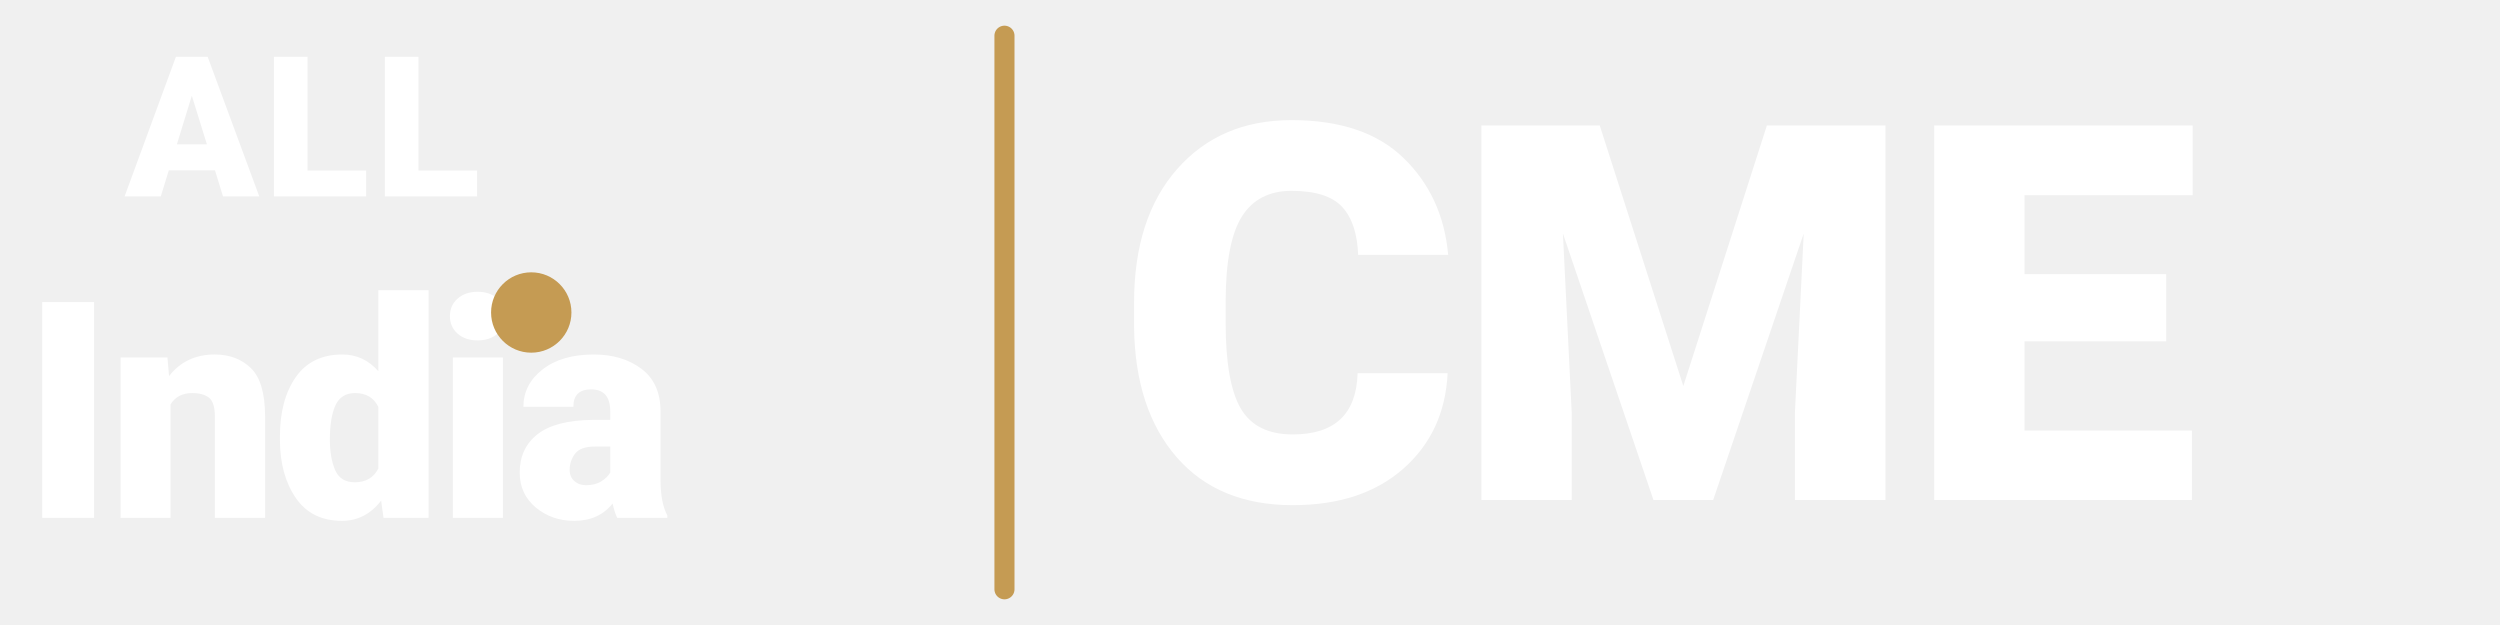
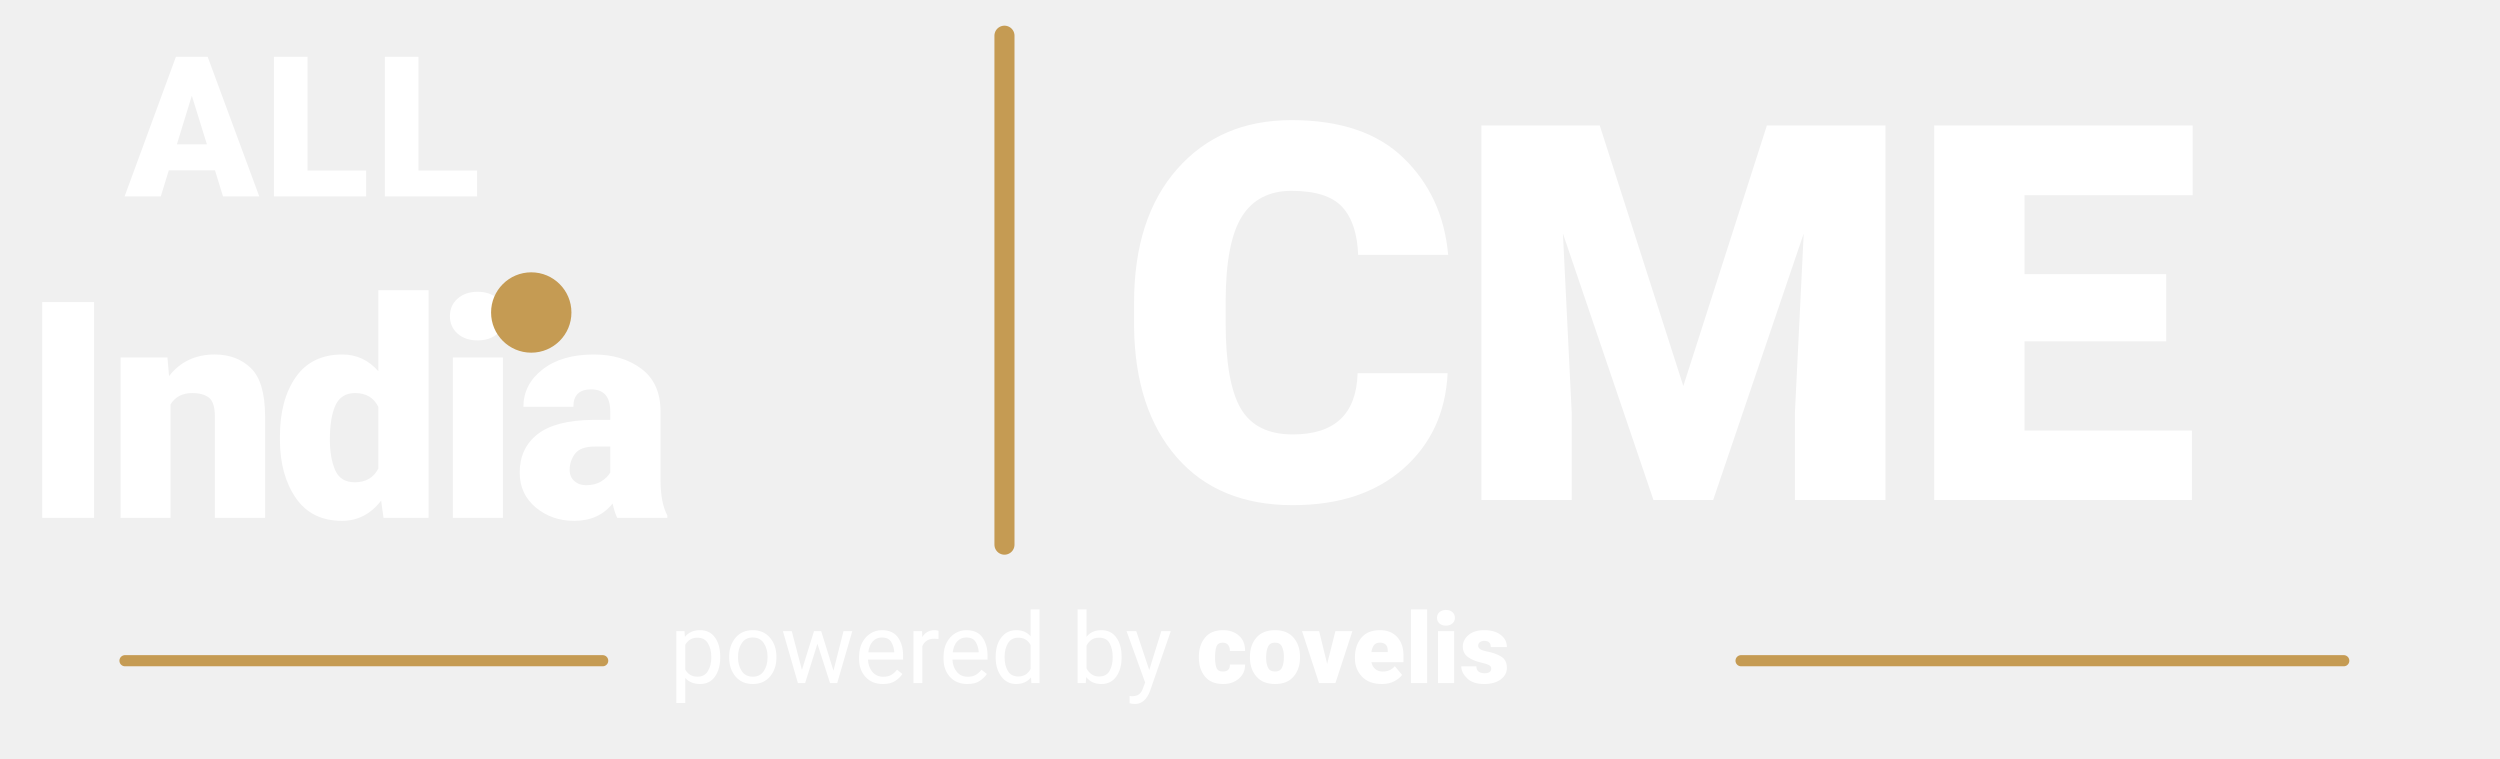
- <svg xmlns="http://www.w3.org/2000/svg" viewBox="0 0 560 140" width="560" height="140">
+ <svg xmlns="http://www.w3.org/2000/svg" viewBox="0 0 560 170" width="560" height="170">
  <g transform="translate(0, 0)">
    <text x="28" y="44" fill="#FFFFFF" font-family="-apple-system, BlinkMacSystemFont, 'Segoe UI', Roboto, Arial, sans-serif" font-weight="900" font-size="44" letter-spacing="1">ALL</text>
    <text x="5" y="116" fill="#FFFFFF" font-family="-apple-system, BlinkMacSystemFont, 'Segoe UI', Roboto, Arial, sans-serif" font-weight="900" font-size="68" letter-spacing="-1.5">India</text>
    <circle cx="119" cy="70" r="9" fill="#C59B53" />
-     <line x1="225" y1="8" x2="225" y2="132" stroke="#C59B53" stroke-width="4.5" stroke-linecap="round" />
+     <line x1="225" y1="8" x2="225" y2="122" stroke="#C59B53" stroke-width="4.5" stroke-linecap="round" />
    <text x="250" y="112" fill="#FFFFFF" font-family="-apple-system, BlinkMacSystemFont, 'Segoe UI', Roboto, Arial, sans-serif" font-weight="900" font-size="118" letter-spacing="-2">CME</text>
+     <line x1="28" y1="148" x2="135" y2="148" stroke="#C59B53" stroke-width="2.5" stroke-linecap="round" />
+     <text x="150" y="153" fill="#FFFFFF" font-family="-apple-system, BlinkMacSystemFont, 'Segoe UI', Roboto, Arial, sans-serif" font-size="22" font-weight="400">powered by <tspan font-weight="800">covelis</tspan>
+     </text>
+     <line x1="390" y1="148" x2="525" y2="148" stroke="#C59B53" stroke-width="2.5" stroke-linecap="round" />
  </g>
</svg>
